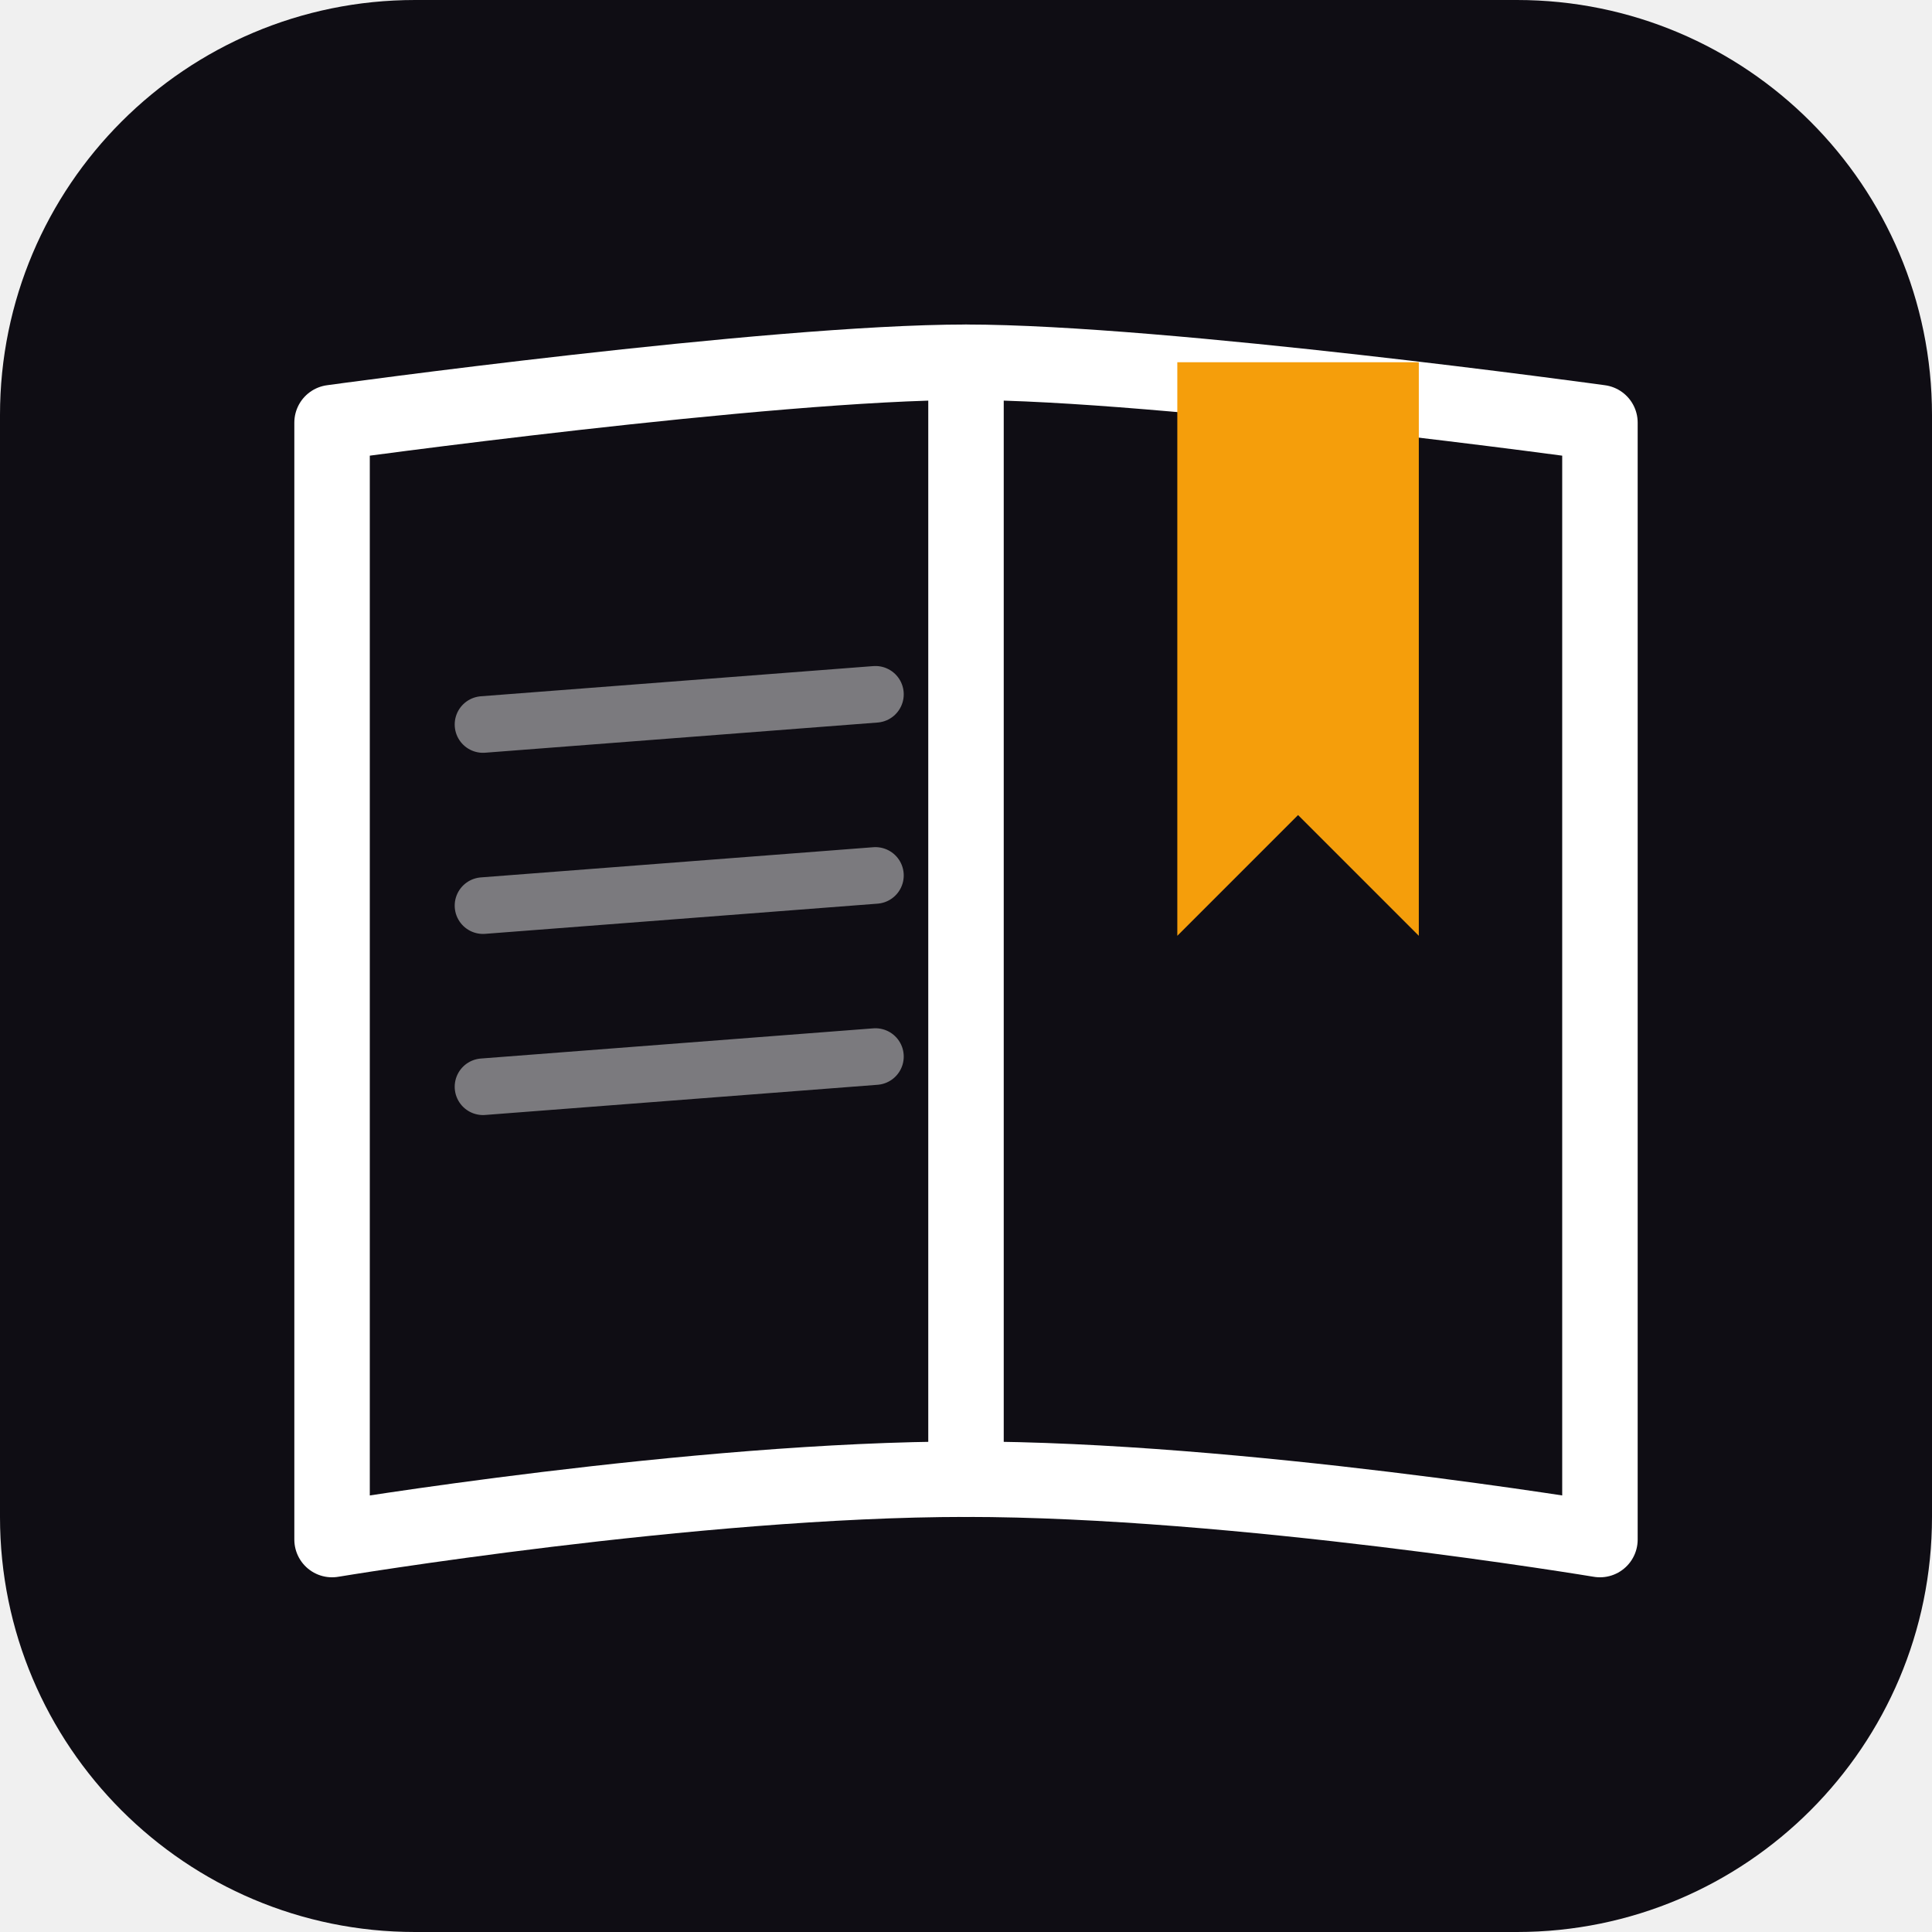
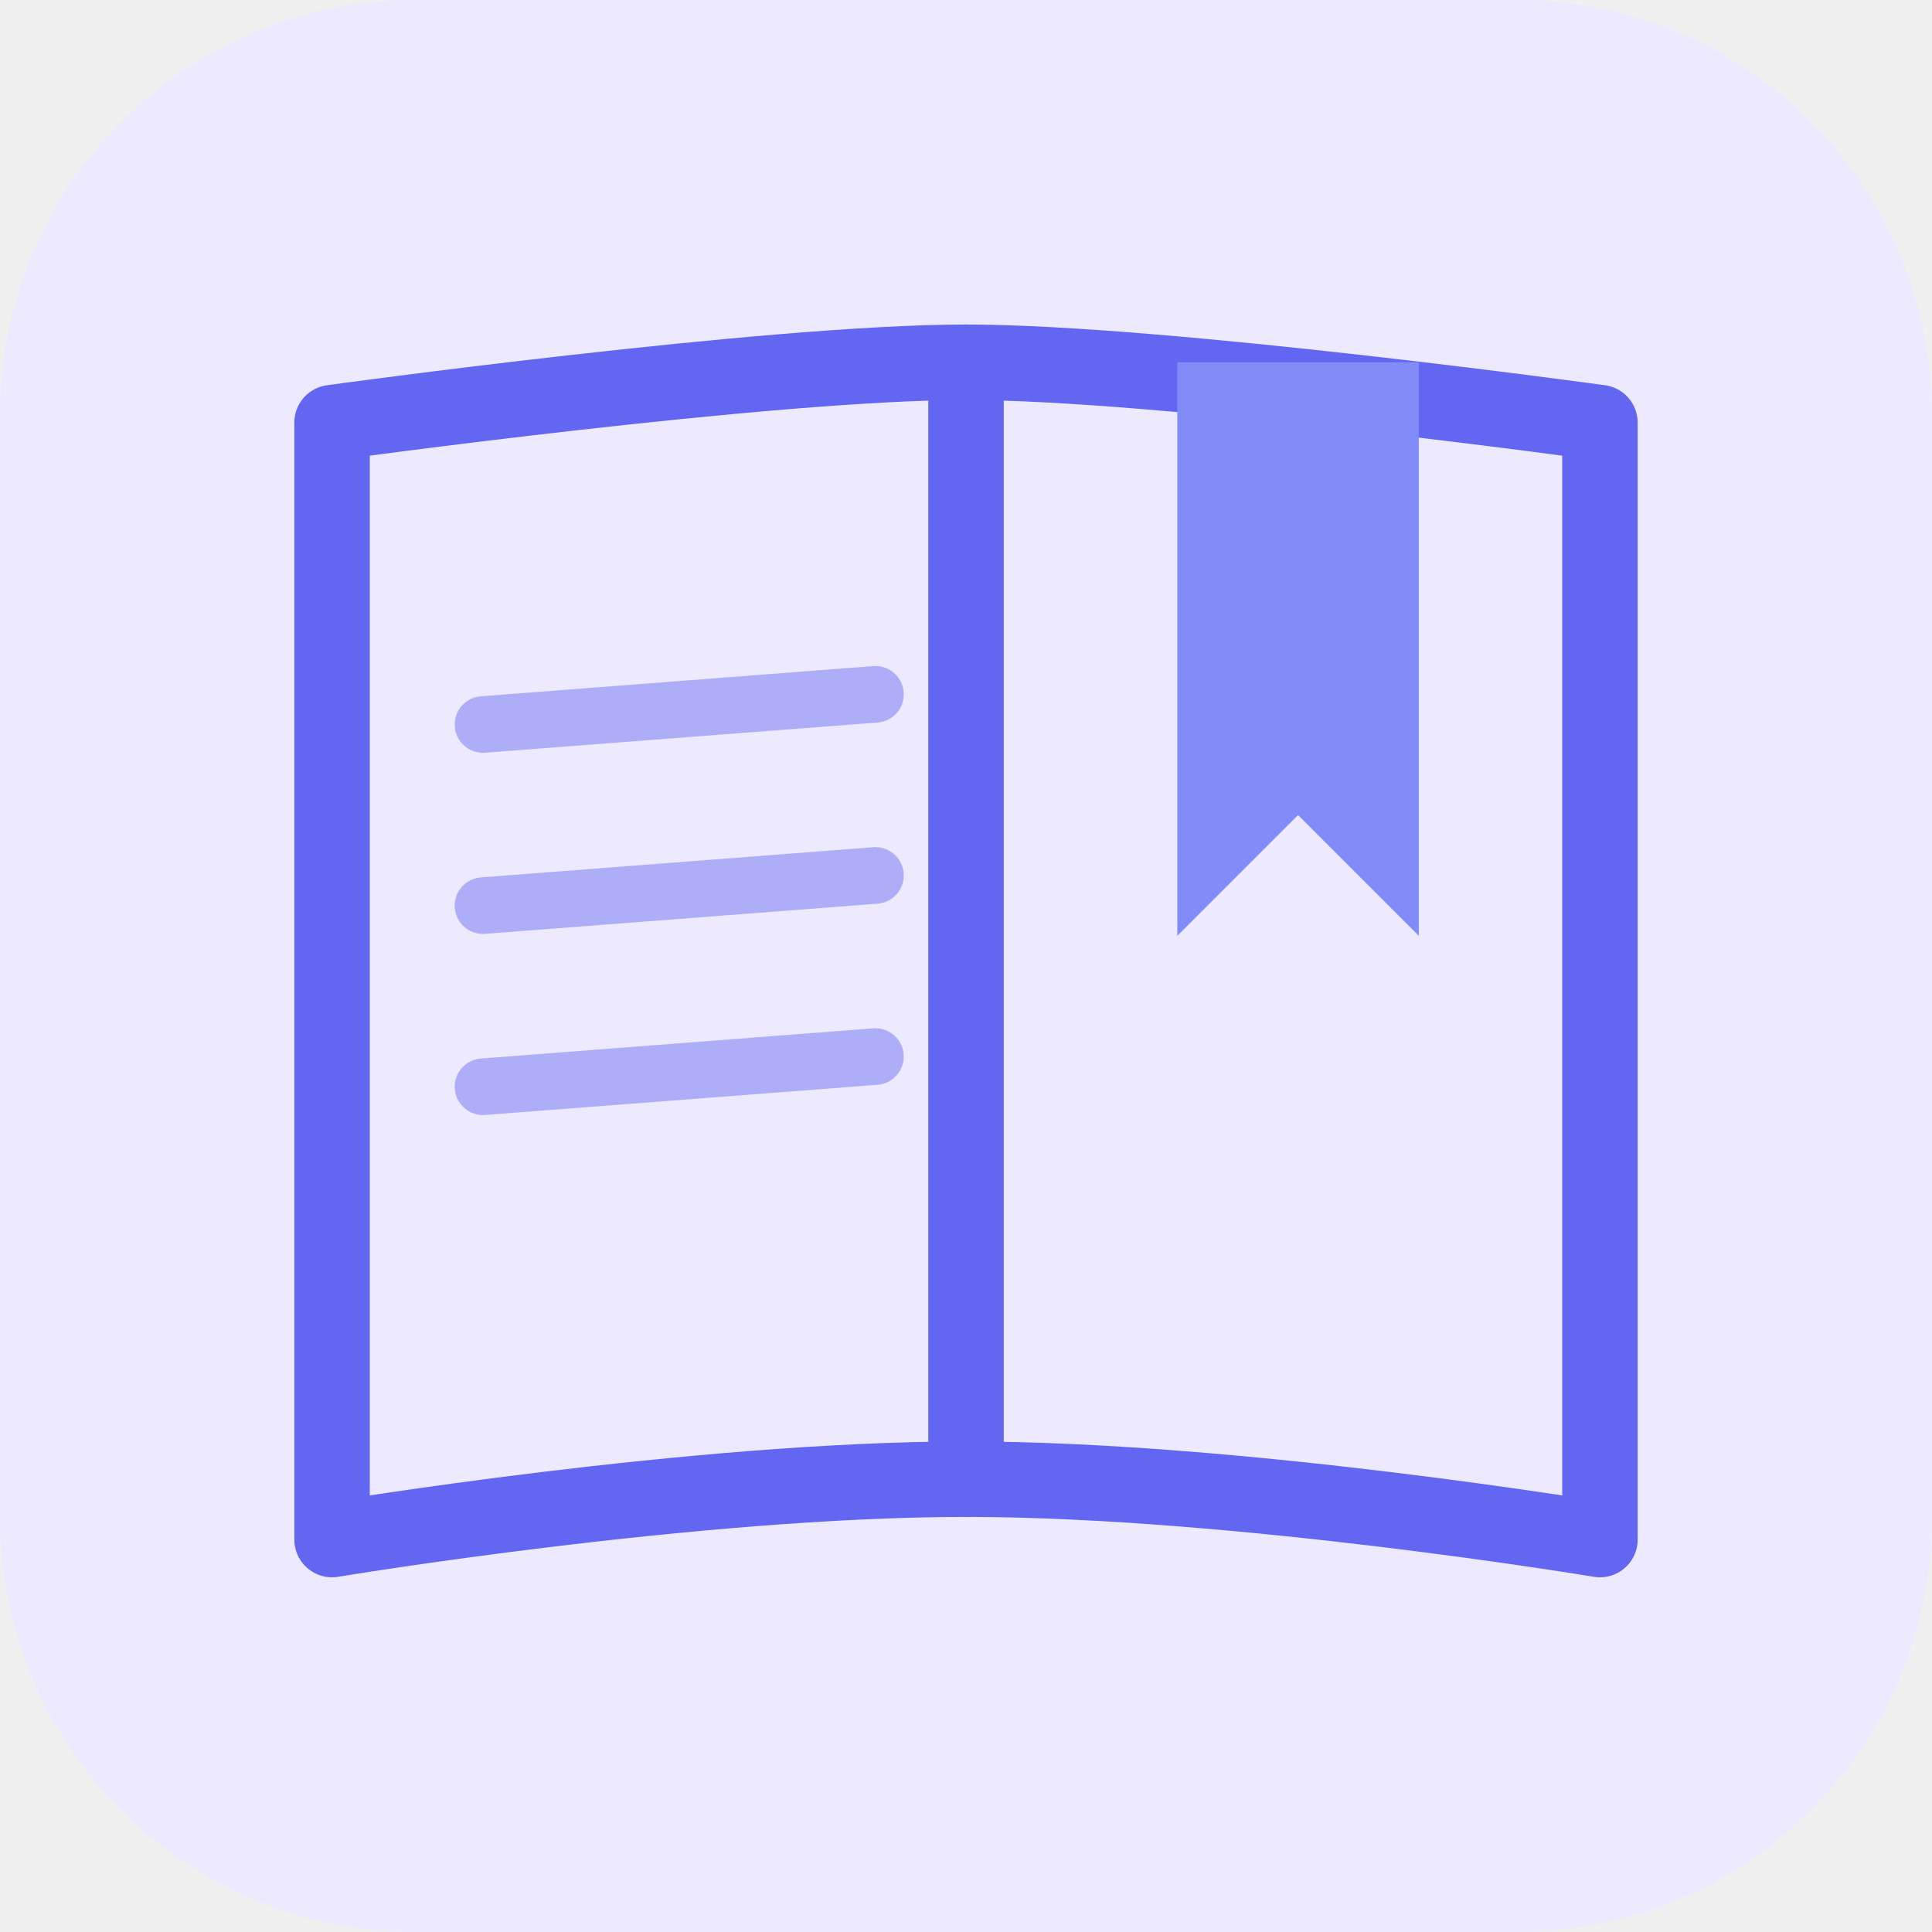
<svg xmlns="http://www.w3.org/2000/svg" viewBox="0 0 512 512">
-   <rect width="512" height="512" rx="110" fill="#0f0d14" />
-   <path d="M256 96C204 96 88 112 88 112L88 408C88 408 184 392 256 392C328 392 424 408 424 408L424 112C424 112 308 96 256 96Z" fill="none" stroke="#ffffff" stroke-width="20" stroke-linejoin="round" />
-   <line x1="256" y1="96" x2="256" y2="392" stroke="#ffffff" stroke-width="20" stroke-linecap="round" />
-   <line x1="128" y1="192" x2="232" y2="184" stroke="#ffffff" stroke-width="15" stroke-linecap="round" stroke-opacity="0.45" />
-   <line x1="128" y1="240" x2="232" y2="232" stroke="#ffffff" stroke-width="15" stroke-linecap="round" stroke-opacity="0.45" />
-   <line x1="128" y1="288" x2="232" y2="280" stroke="#ffffff" stroke-width="15" stroke-linecap="round" stroke-opacity="0.45" />
-   <path d="M376 96L376 248L344 216L312 248L312 96Z" fill="#f59e0b" />
+   <rect width="512" height="512" rx="110" fill="#ede9ff" />
+   <path d="M256 96C204 96 88 112 88 112L88 408C88 408 184 392 256 392C328 392 424 408 424 408L424 112C424 112 308 96 256 96Z" fill="none" stroke="#6366f1" stroke-width="20" stroke-linejoin="round" />
+   <line x1="256" y1="96" x2="256" y2="392" stroke="#6366f1" stroke-width="20" stroke-linecap="round" />
+   <line x1="128" y1="192" x2="232" y2="184" stroke="#6366f1" stroke-width="15" stroke-linecap="round" stroke-opacity="0.45" />
+   <line x1="128" y1="240" x2="232" y2="232" stroke="#6366f1" stroke-width="15" stroke-linecap="round" stroke-opacity="0.45" />
+   <line x1="128" y1="288" x2="232" y2="280" stroke="#6366f1" stroke-width="15" stroke-linecap="round" stroke-opacity="0.45" />
+   <path d="M376 96L376 248L344 216L312 248L312 96Z" fill="#818cf8" />
</svg>
